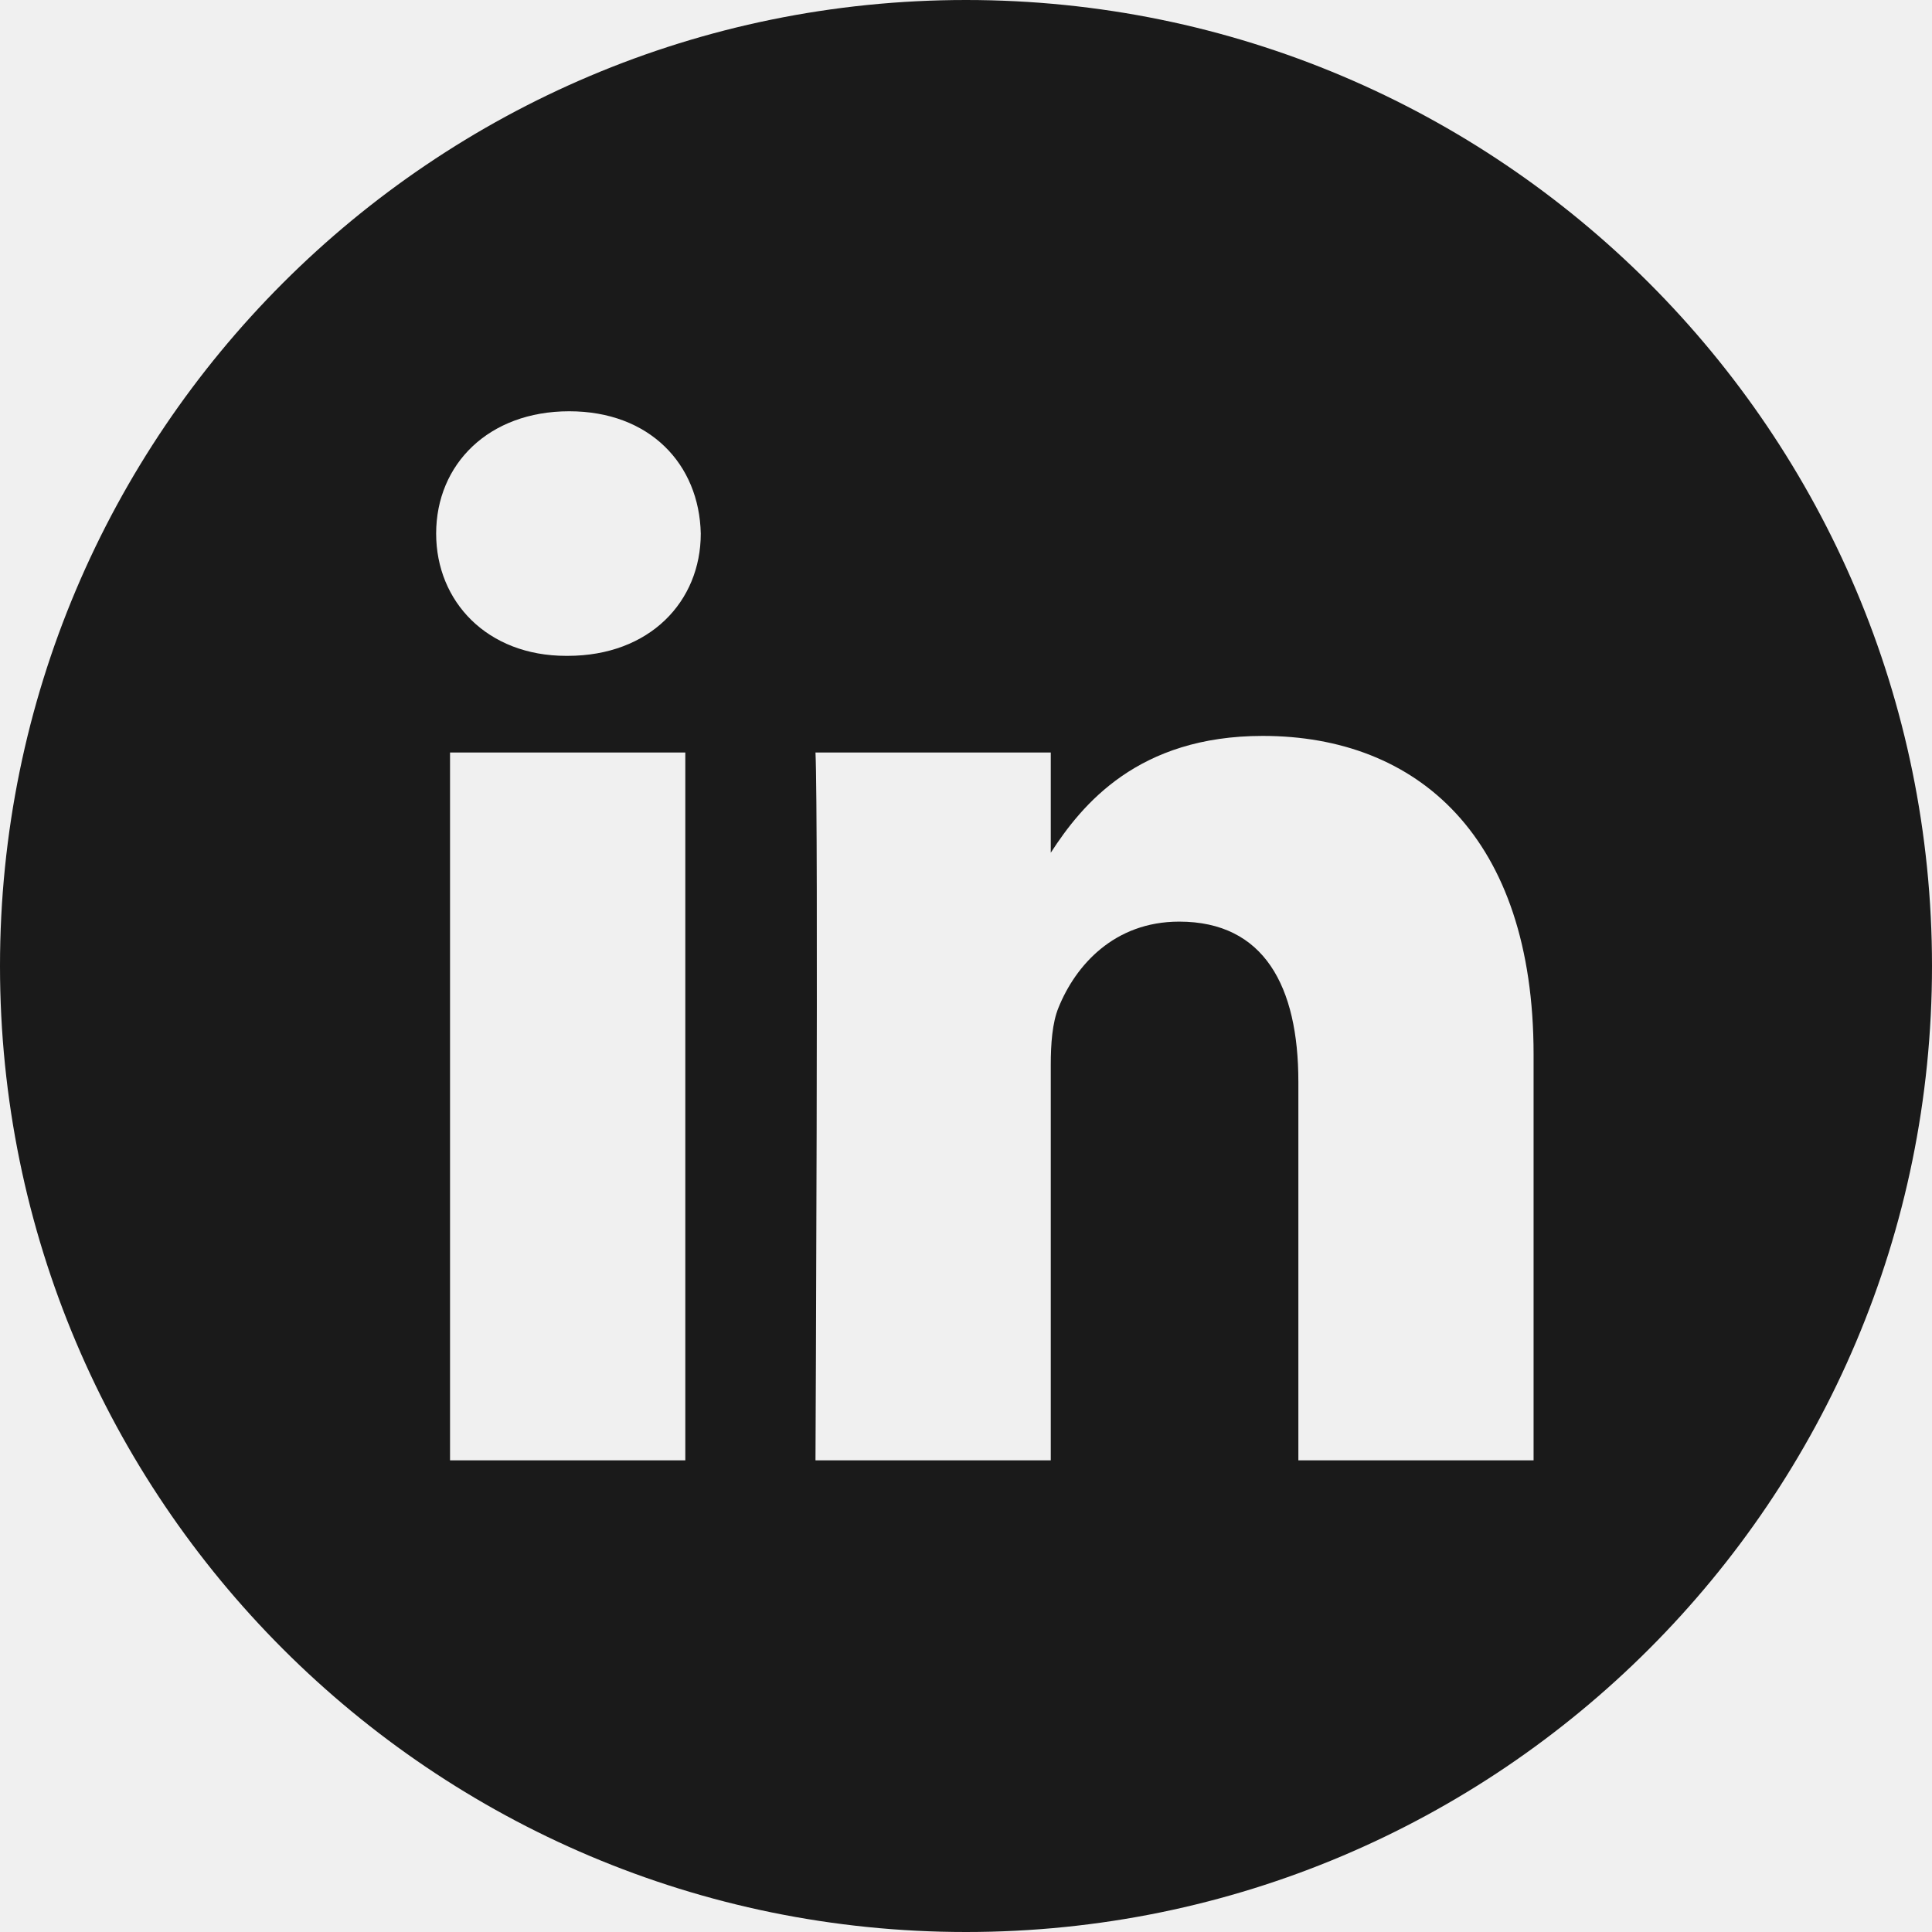
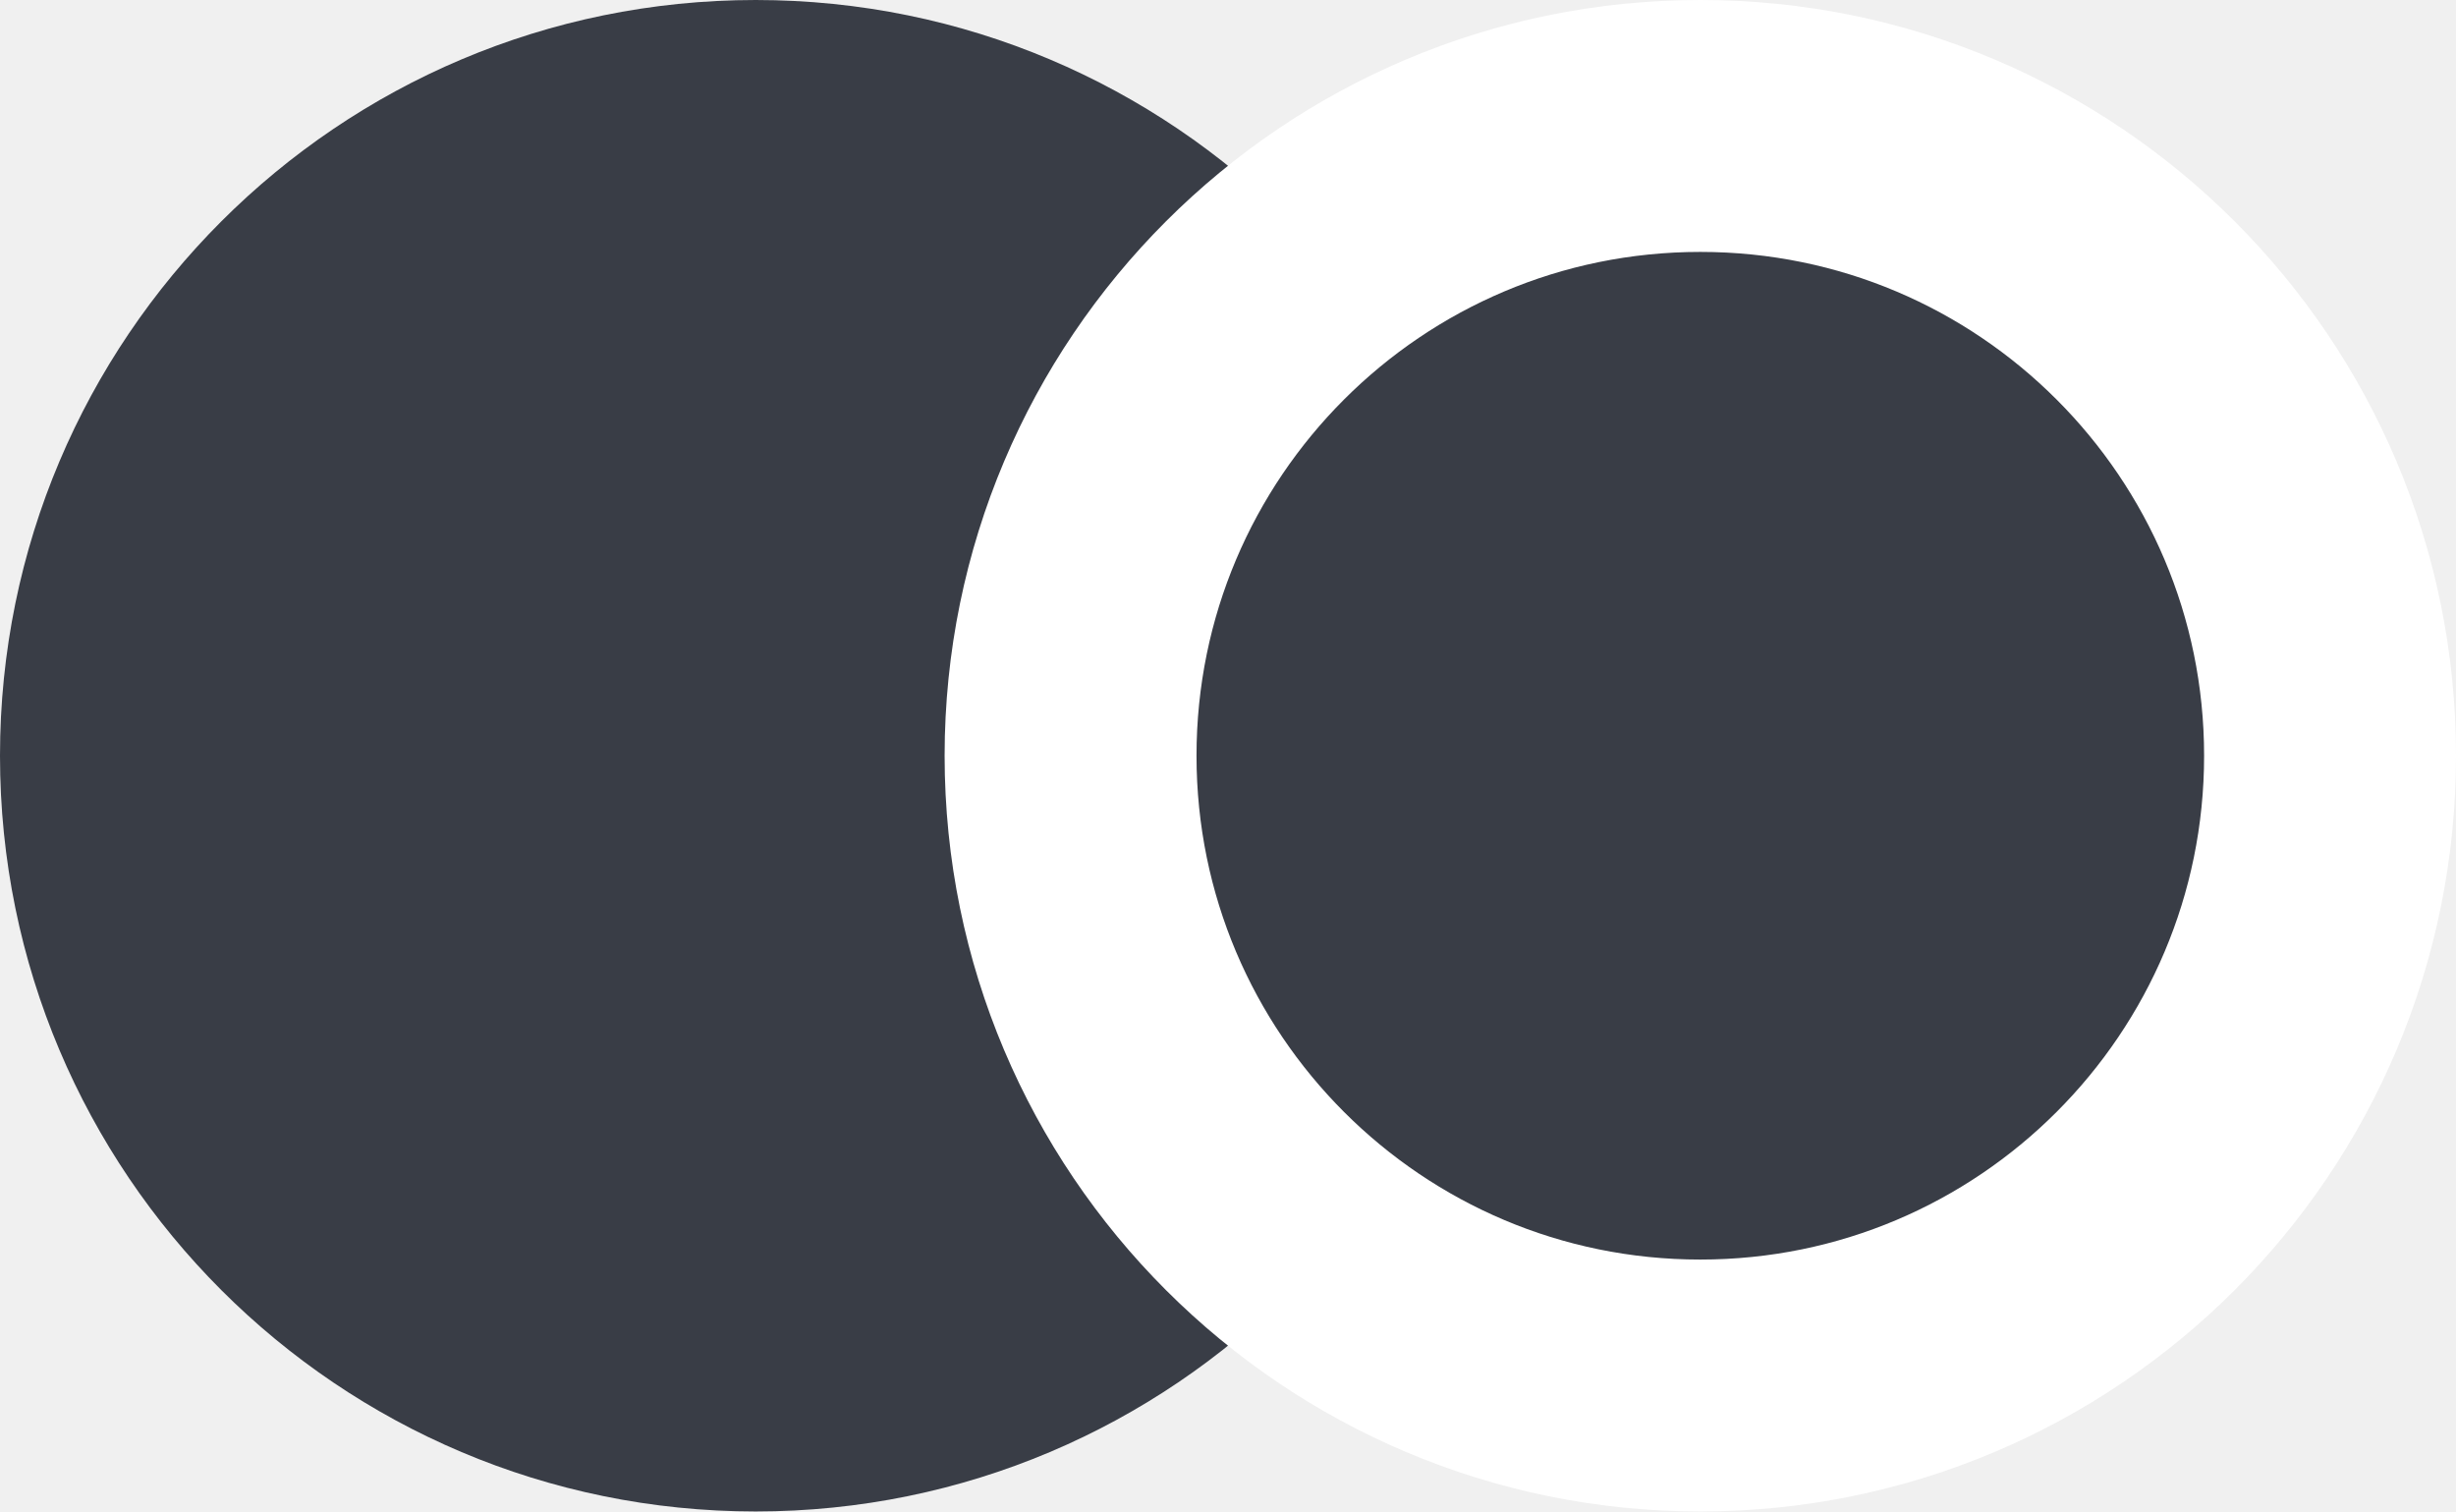
- <svg xmlns="http://www.w3.org/2000/svg" width="32" height="32" viewBox="0 0 32 32" fill="none">
-   <path d="M16 0C7.165 0 0 7.165 0 16C0 24.835 7.165 32 16 32C24.835 32 32 24.835 32 16C32 7.165 24.835 0 16 0ZM11.351 24.188H7.454V12.464H11.351V24.188ZM9.402 10.863H9.377C8.069 10.863 7.224 9.963 7.224 8.838C7.224 7.688 8.095 6.812 9.428 6.812C10.761 6.812 11.582 7.688 11.607 8.838C11.607 9.963 10.761 10.863 9.402 10.863ZM25.401 24.188H21.505V17.916C21.505 16.34 20.941 15.265 19.531 15.265C18.455 15.265 17.814 15.99 17.532 16.69C17.429 16.94 17.404 17.29 17.404 17.641V24.188H13.507C13.507 24.188 13.558 13.564 13.507 12.464H17.404V14.124C17.921 13.325 18.848 12.189 20.915 12.189C23.479 12.189 25.401 13.864 25.401 17.465V24.188Z" fill="#1A1A1A" />
+ <svg xmlns="http://www.w3.org/2000/svg" width="39" height="24" viewBox="0 0 39 24" fill="none">
+   <circle cx="12" cy="12" r="12" fill="#393D46" />
+   <circle cx="27" cy="12" r="10" fill="#393D46" stroke="white" stroke-width="4" />
</svg>
